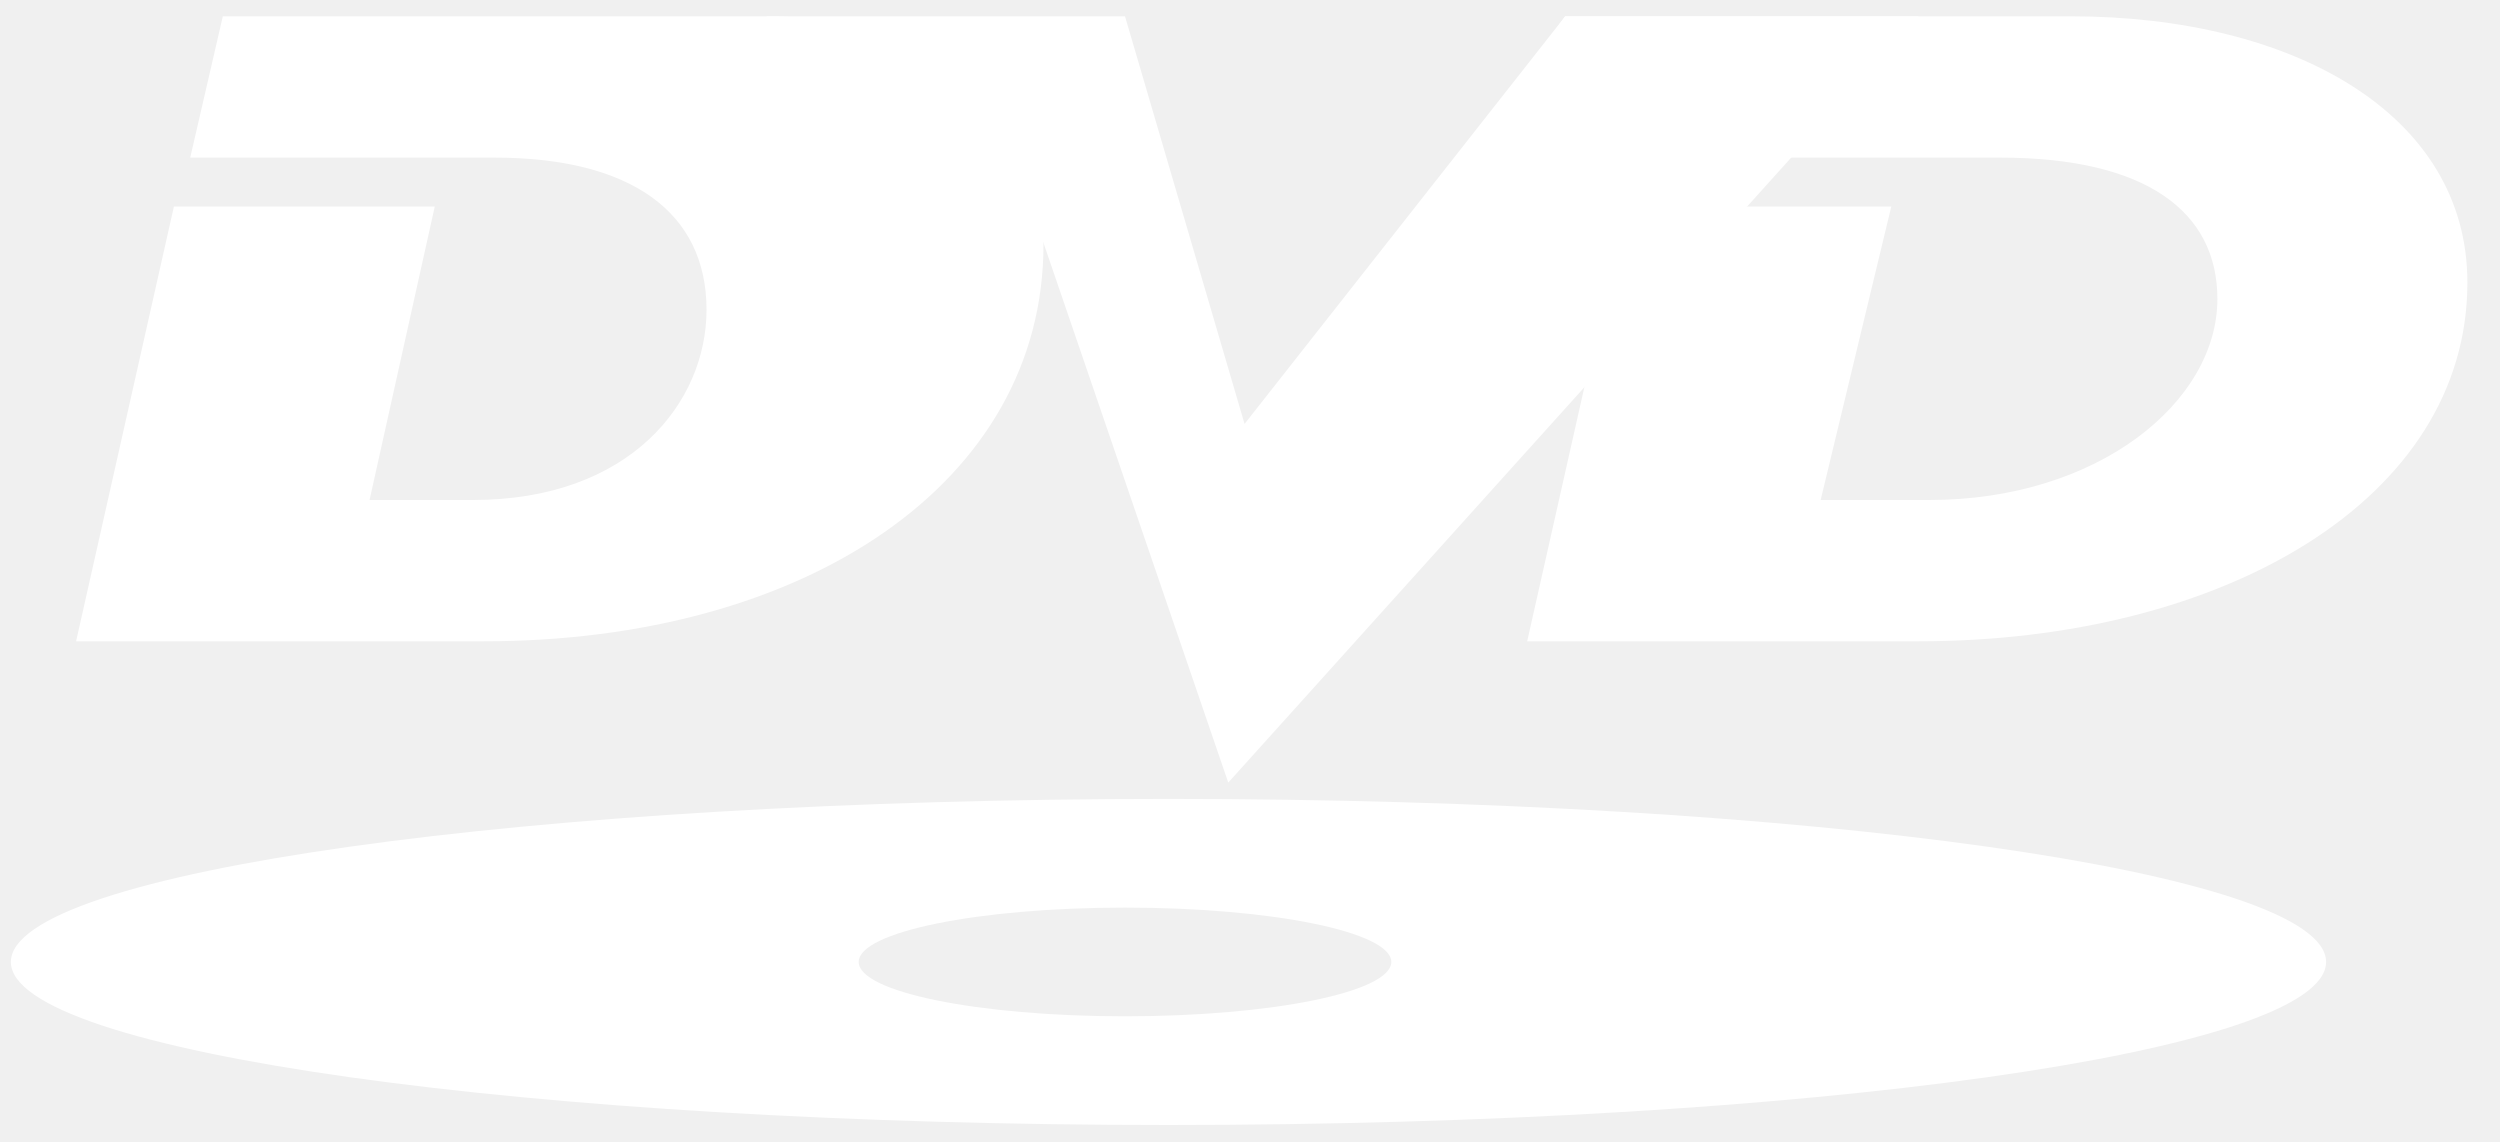
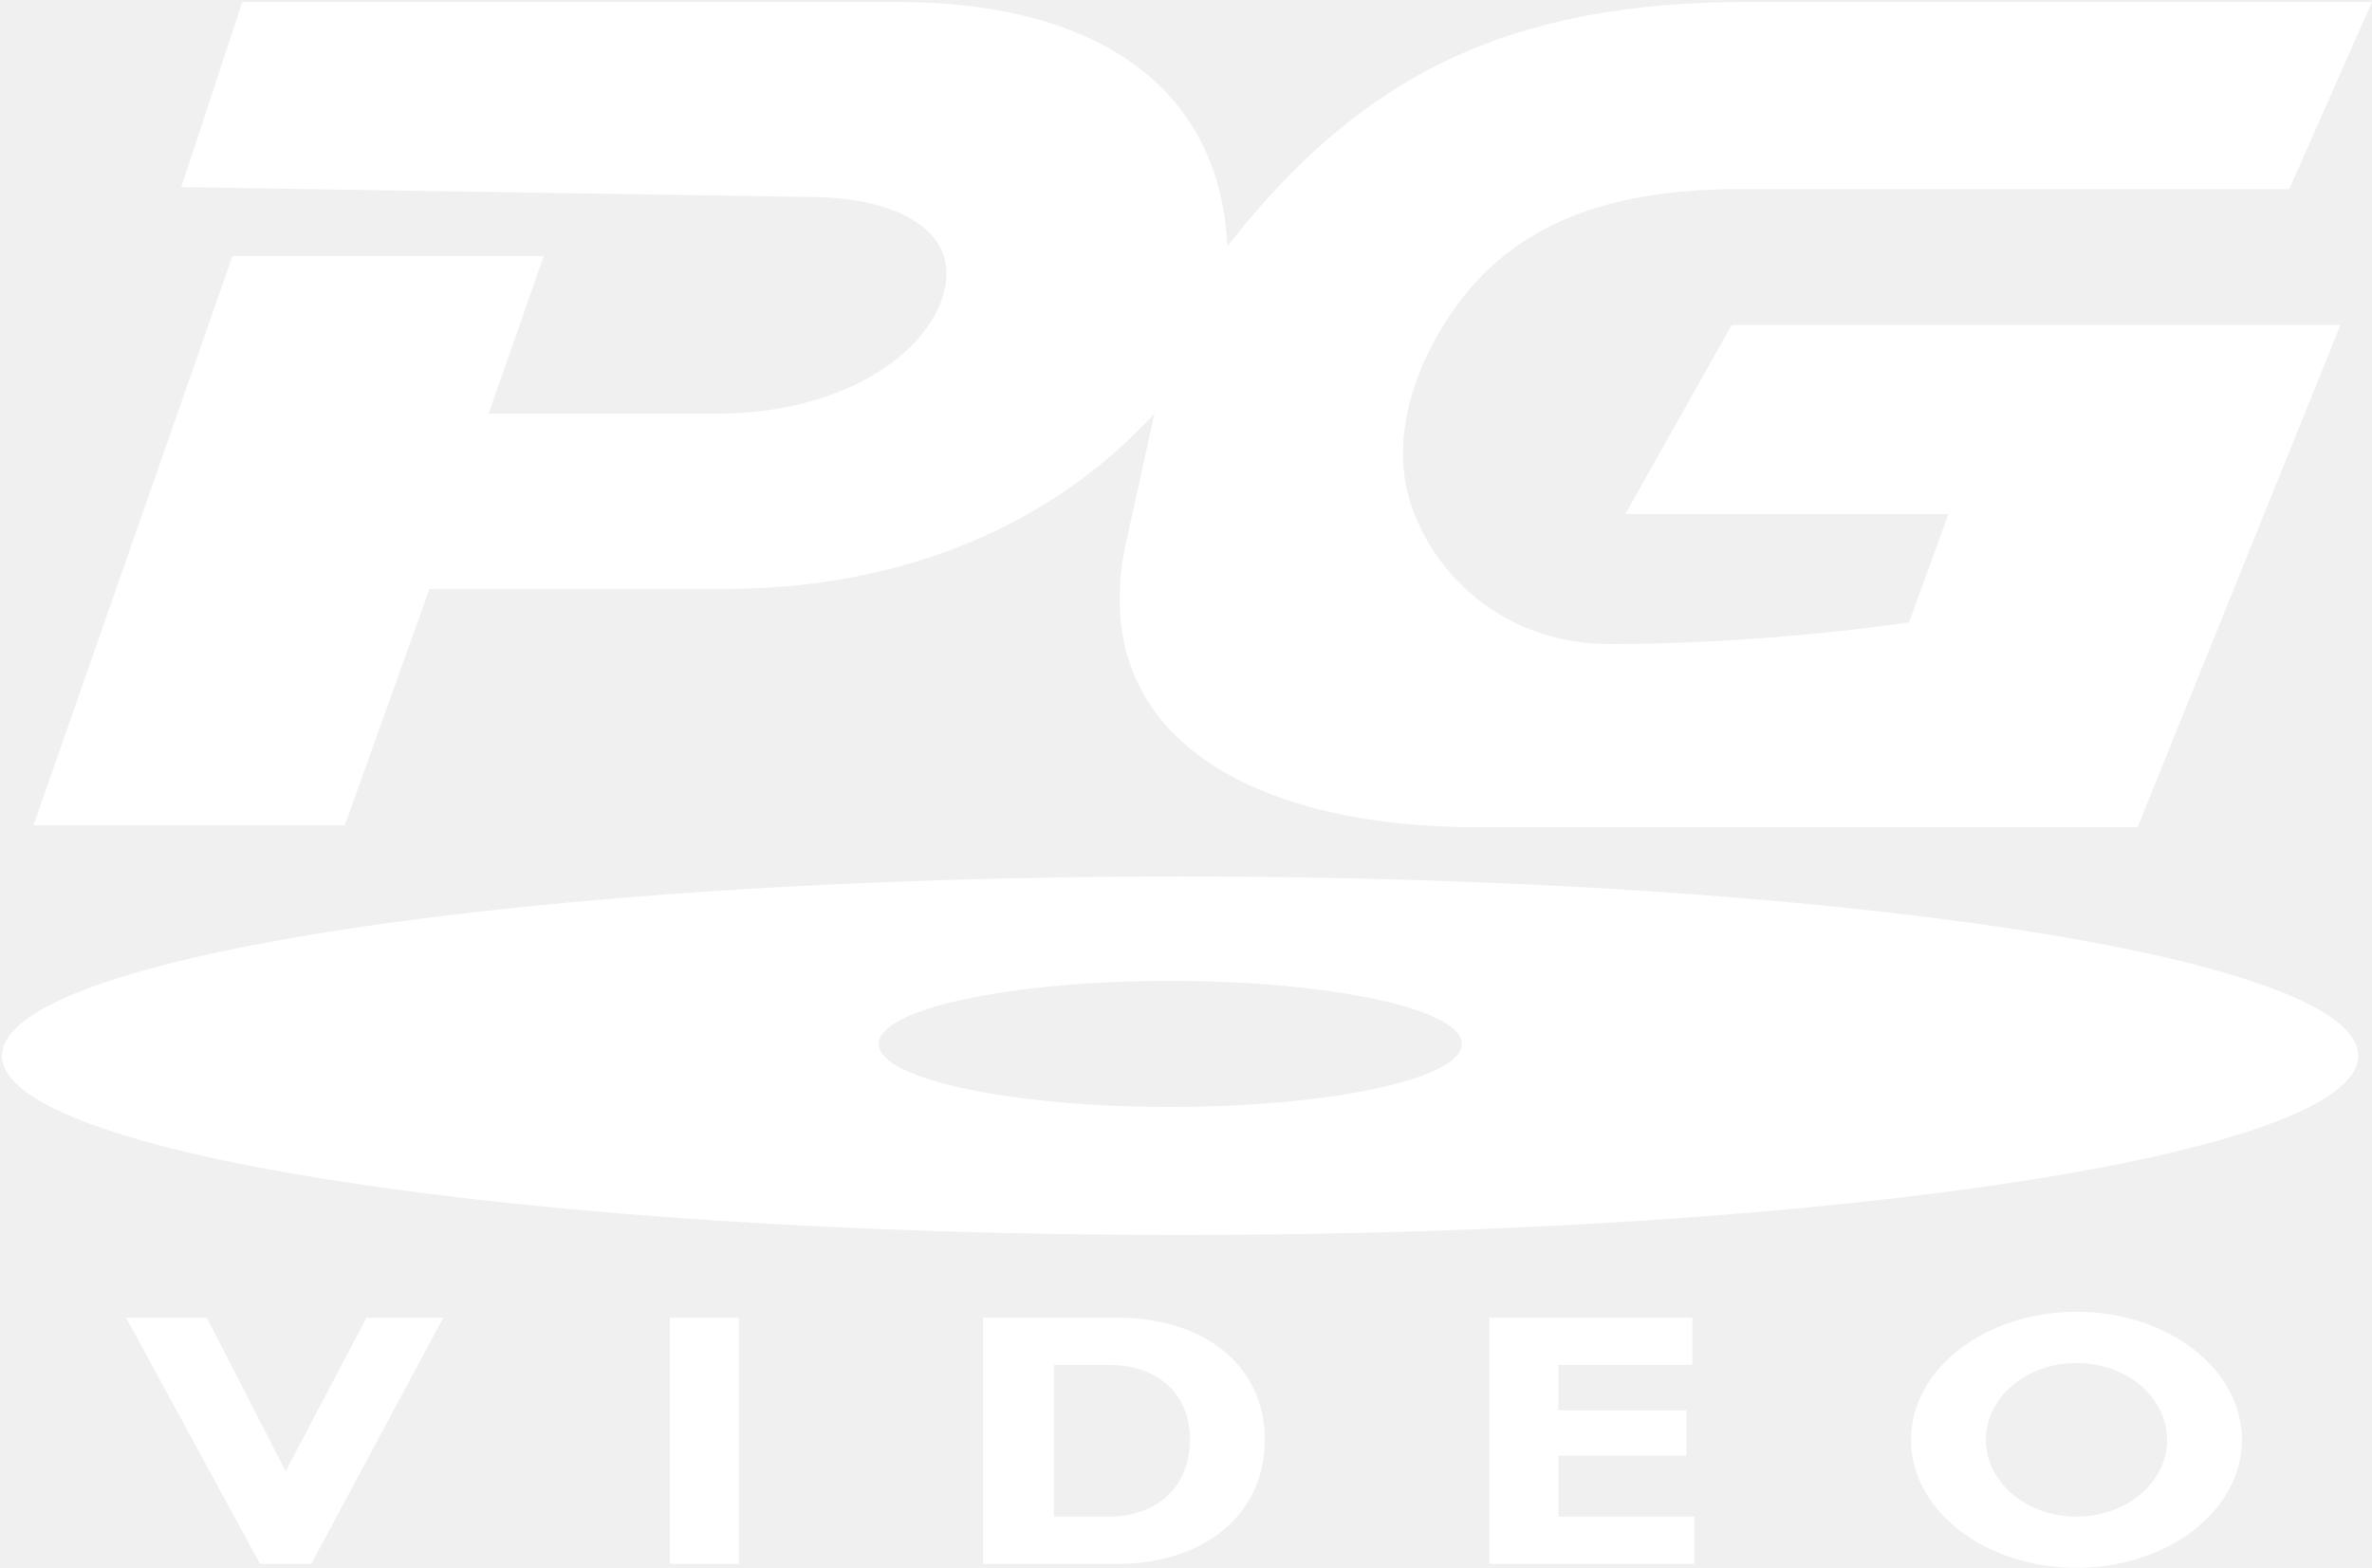
- <svg xmlns="http://www.w3.org/2000/svg" width="460" height="210" viewBox="30 150 460 210">
-   <g fill="white">
-     <path d="M71 153h100c29 0 51 15 51 42 0 44-44 73-103 73H44l18-80h48l-12 54h19c29 0 43-18 43-35 0-18-14-28-39-28H65z" />
-     <path d="M171 153h66l22 75 59-75h65L256 294 218 183z" />
-     <path d="M318 153h93c41 0 73 18 73 49 0 40-45 66-101 66h-72l18-80h49l-13 54h20c31 0 53-18 53-37 0-16-13-26-40-26h-99z" />
-     <path fill-rule="evenodd" d="M458 327a213 30 0 1 1-426 0 213 30 0 1 1 426 0zM286 327a49 10 0 1 0-98 0 49 10 0 1 0 98 0z" />
+ <svg xmlns="http://www.w3.org/2000/svg" width="1204" height="796" viewBox="125 156 1204 796">
+   <g fill="#fff">
+     <path d="M217 251l31-94h333c96 0 163 40 167 124 68-87 143-124 264-124h317l-42 95h-279c-71 0-119 20-149 67-21 33-28 69-16 98 14 36 50 66 99 66 48 0 103-4 152-11l20-55H950l54-96h309l-103 255H875c-113 0-198-45-179-142l15-68c-57 62-136 89-218 89H343l-43 120H142l101-289h158l-28 80h116c62 0 106-29 115-61 9-33-26-49-68-49z" />
+     <path fill-rule="evenodd" d="M1322 692a598 91 0 1 1-1196 0 598 91 0 1 1 1196 0zM867 686a148 32 0 1 0-296 0 148 32 0 1 0 296 0z" />
+     <path d="M189 825h41l40 78 41-78h39l-67 125h-26zM465 825h35v125h-35z" />
+     <path fill-rule="evenodd" d="M624 825h68c44 0 75 24 75 62s-31 63-75 63h-68zM660 849v77h28c24 0 41-15 41-39s-17-38-41-38z" />
+     <path d="M881 825h103v24h-68v23h65v23h-65v31h69v24H881z" />
+     <path fill-rule="evenodd" d="M1263 887a84 65 0 1 1-168 0 84 65 0 1 1 168 0zM1225 887a46 39 0 1 0-92 0 46 39 0 1 0 92 0z" />
  </g>
</svg>
